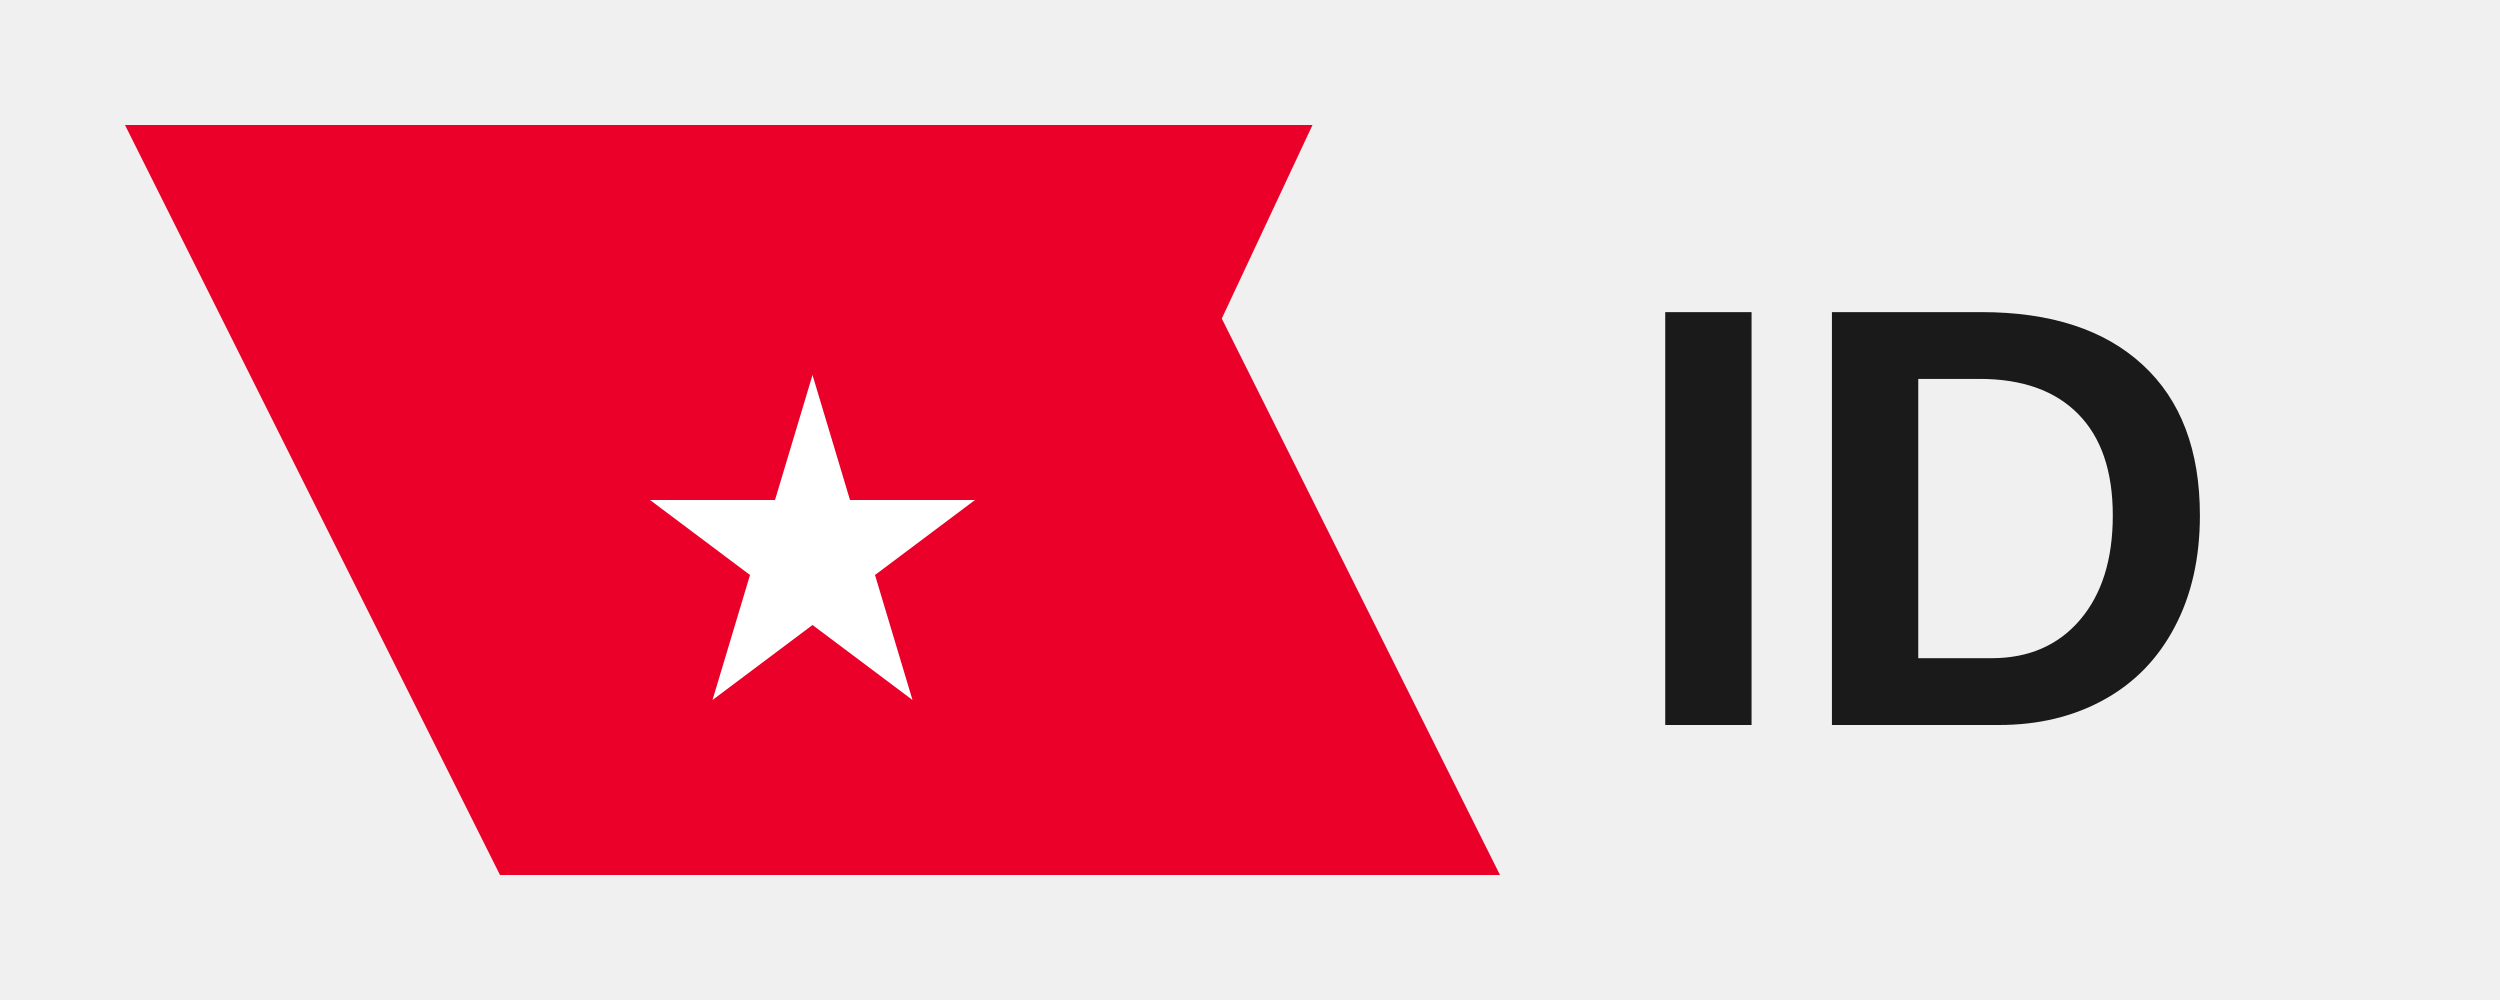
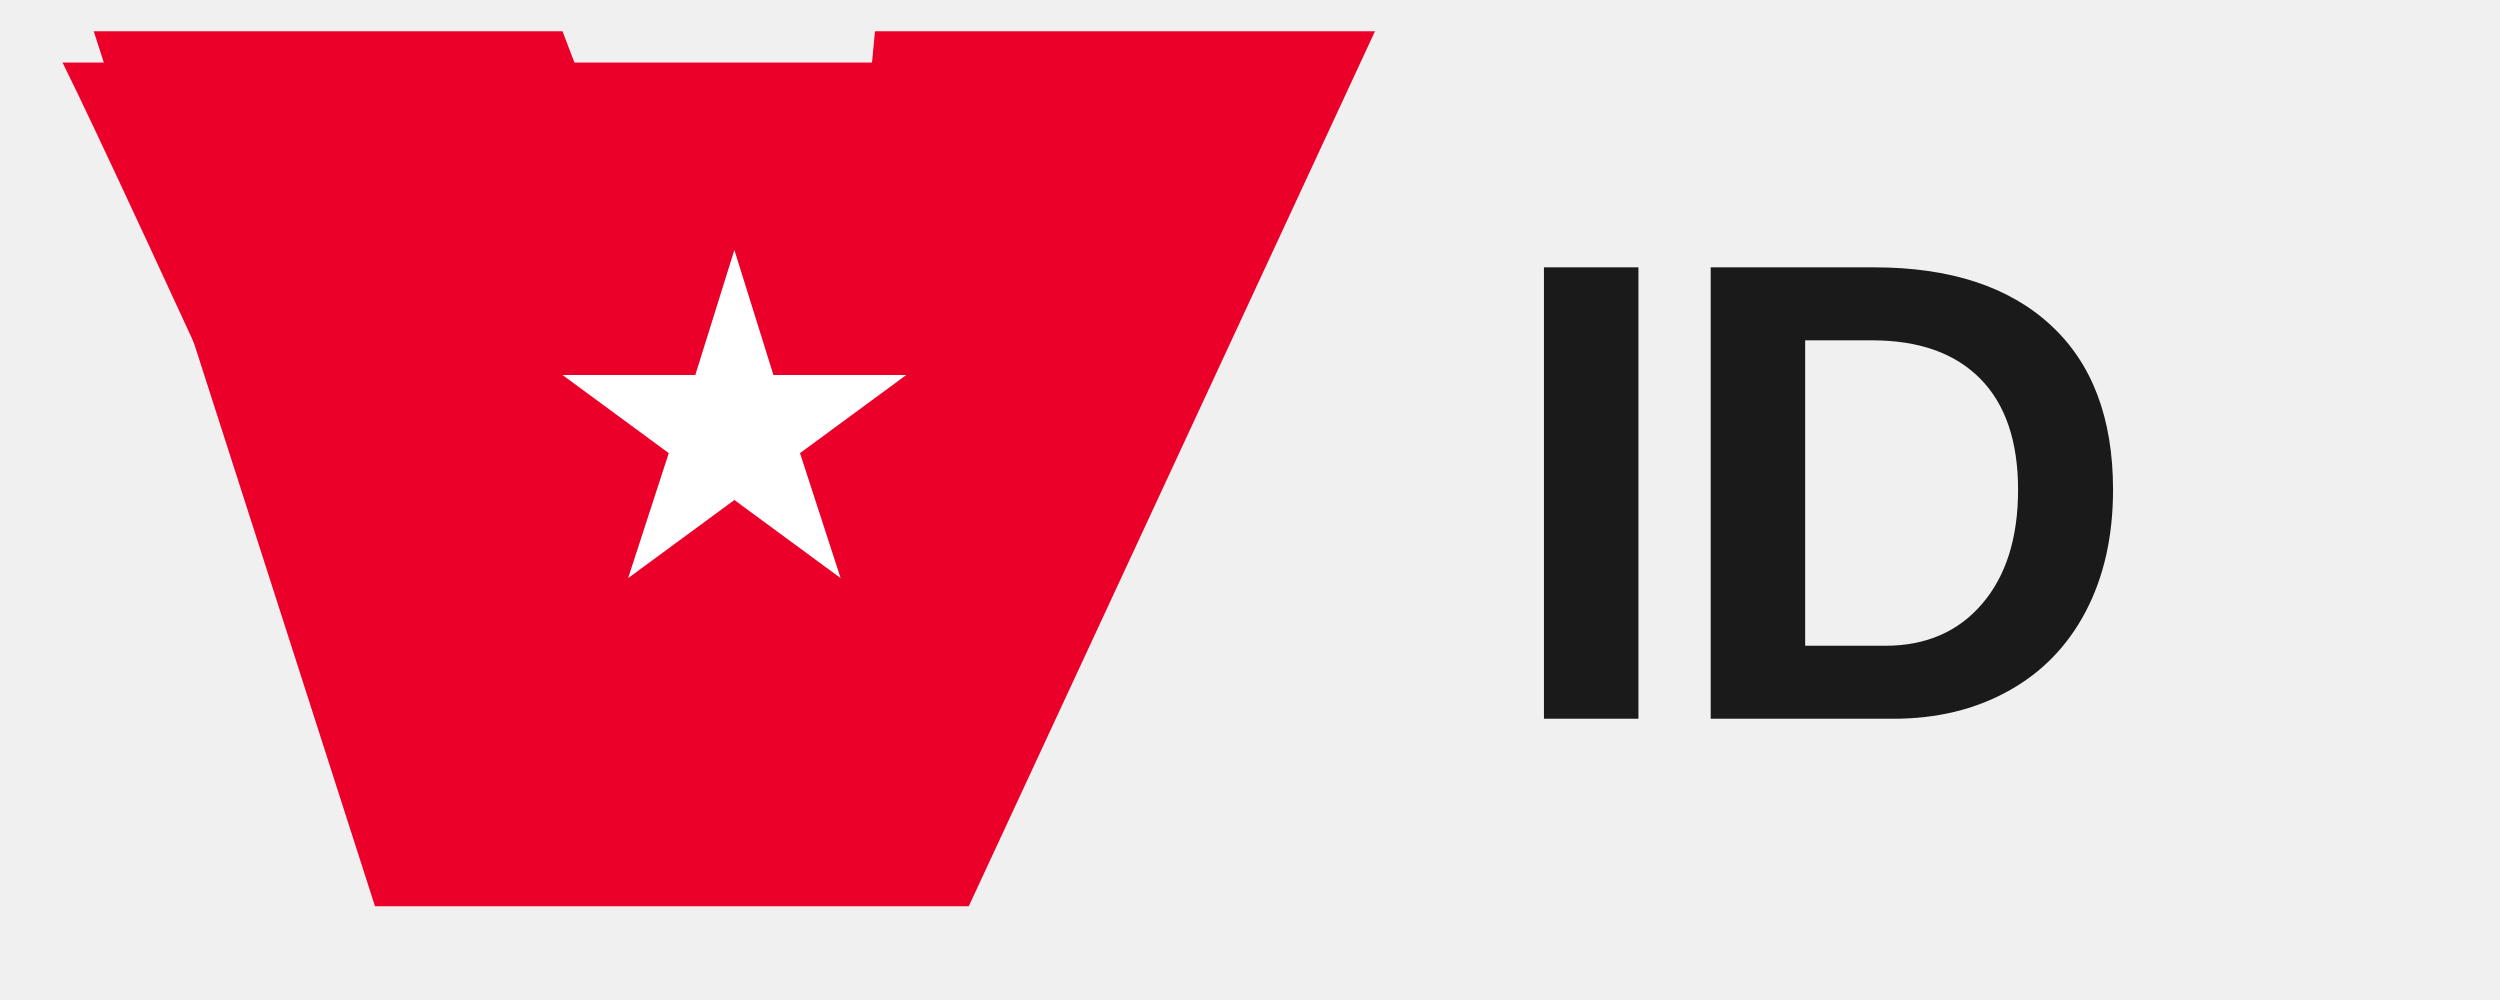
- <svg xmlns="http://www.w3.org/2000/svg" width="200" height="80" viewBox="0 0 200 80" fill="none">
+ <svg xmlns="http://www.w3.org/2000/svg" width="160" height="64" viewBox="0 0 160 64" fill="none">
  <g>
-     <path d="M10 10L55 10L85 70L40 70Z" fill="#EA0029" />
-     <path d="M45 10L90 10L120 70L75 70Z" fill="#EA0029" />
-     <path d="M75 10L105 10L90 42L75 10Z" fill="#EA0029" />
-     <path d="M65 30L68 40L78 40L70 46L73 56L65 50L57 56L60 46L52 40L62 40Z" fill="white" />
+     <path d="M4 4C4 4 18 4 24 4C24 4 48 52 50 56L28 56C28 56 8 12 4 4Z" fill="#EA0029" />
+     <path d="M34 4C34 4 48 4 54 4L80 4C80 4 60 42 54 56L44 56C44 56 38 12 34 4Z" fill="#EA0029" />
+     <path d="M62 4L84 4C84 4 72 28 68 36L54 36C54 36 58 12 62 4Z" fill="#EA0029" />
  </g>
-   <text x="130" y="58" font-family="Arial Black, Arial, sans-serif" font-weight="900" font-size="48" fill="#1a1a1a">ID</text>
+   <path d="M6 2L36 2L52 44L56 2L88 2L62 58L24 58Z" fill="#EA0029" />
+   <path d="M47 16L49.5 24L58 24L51.2 29L53.8 37L47 32L40.2 37L42.8 29L36 24L44.5 24Z" fill="white" />
+   <text x="96" y="46" font-family="'Arial Black', 'Helvetica Neue', Arial, sans-serif" font-weight="900" font-size="42" letter-spacing="-1" fill="#1A1A1A">ID</text>
</svg>
